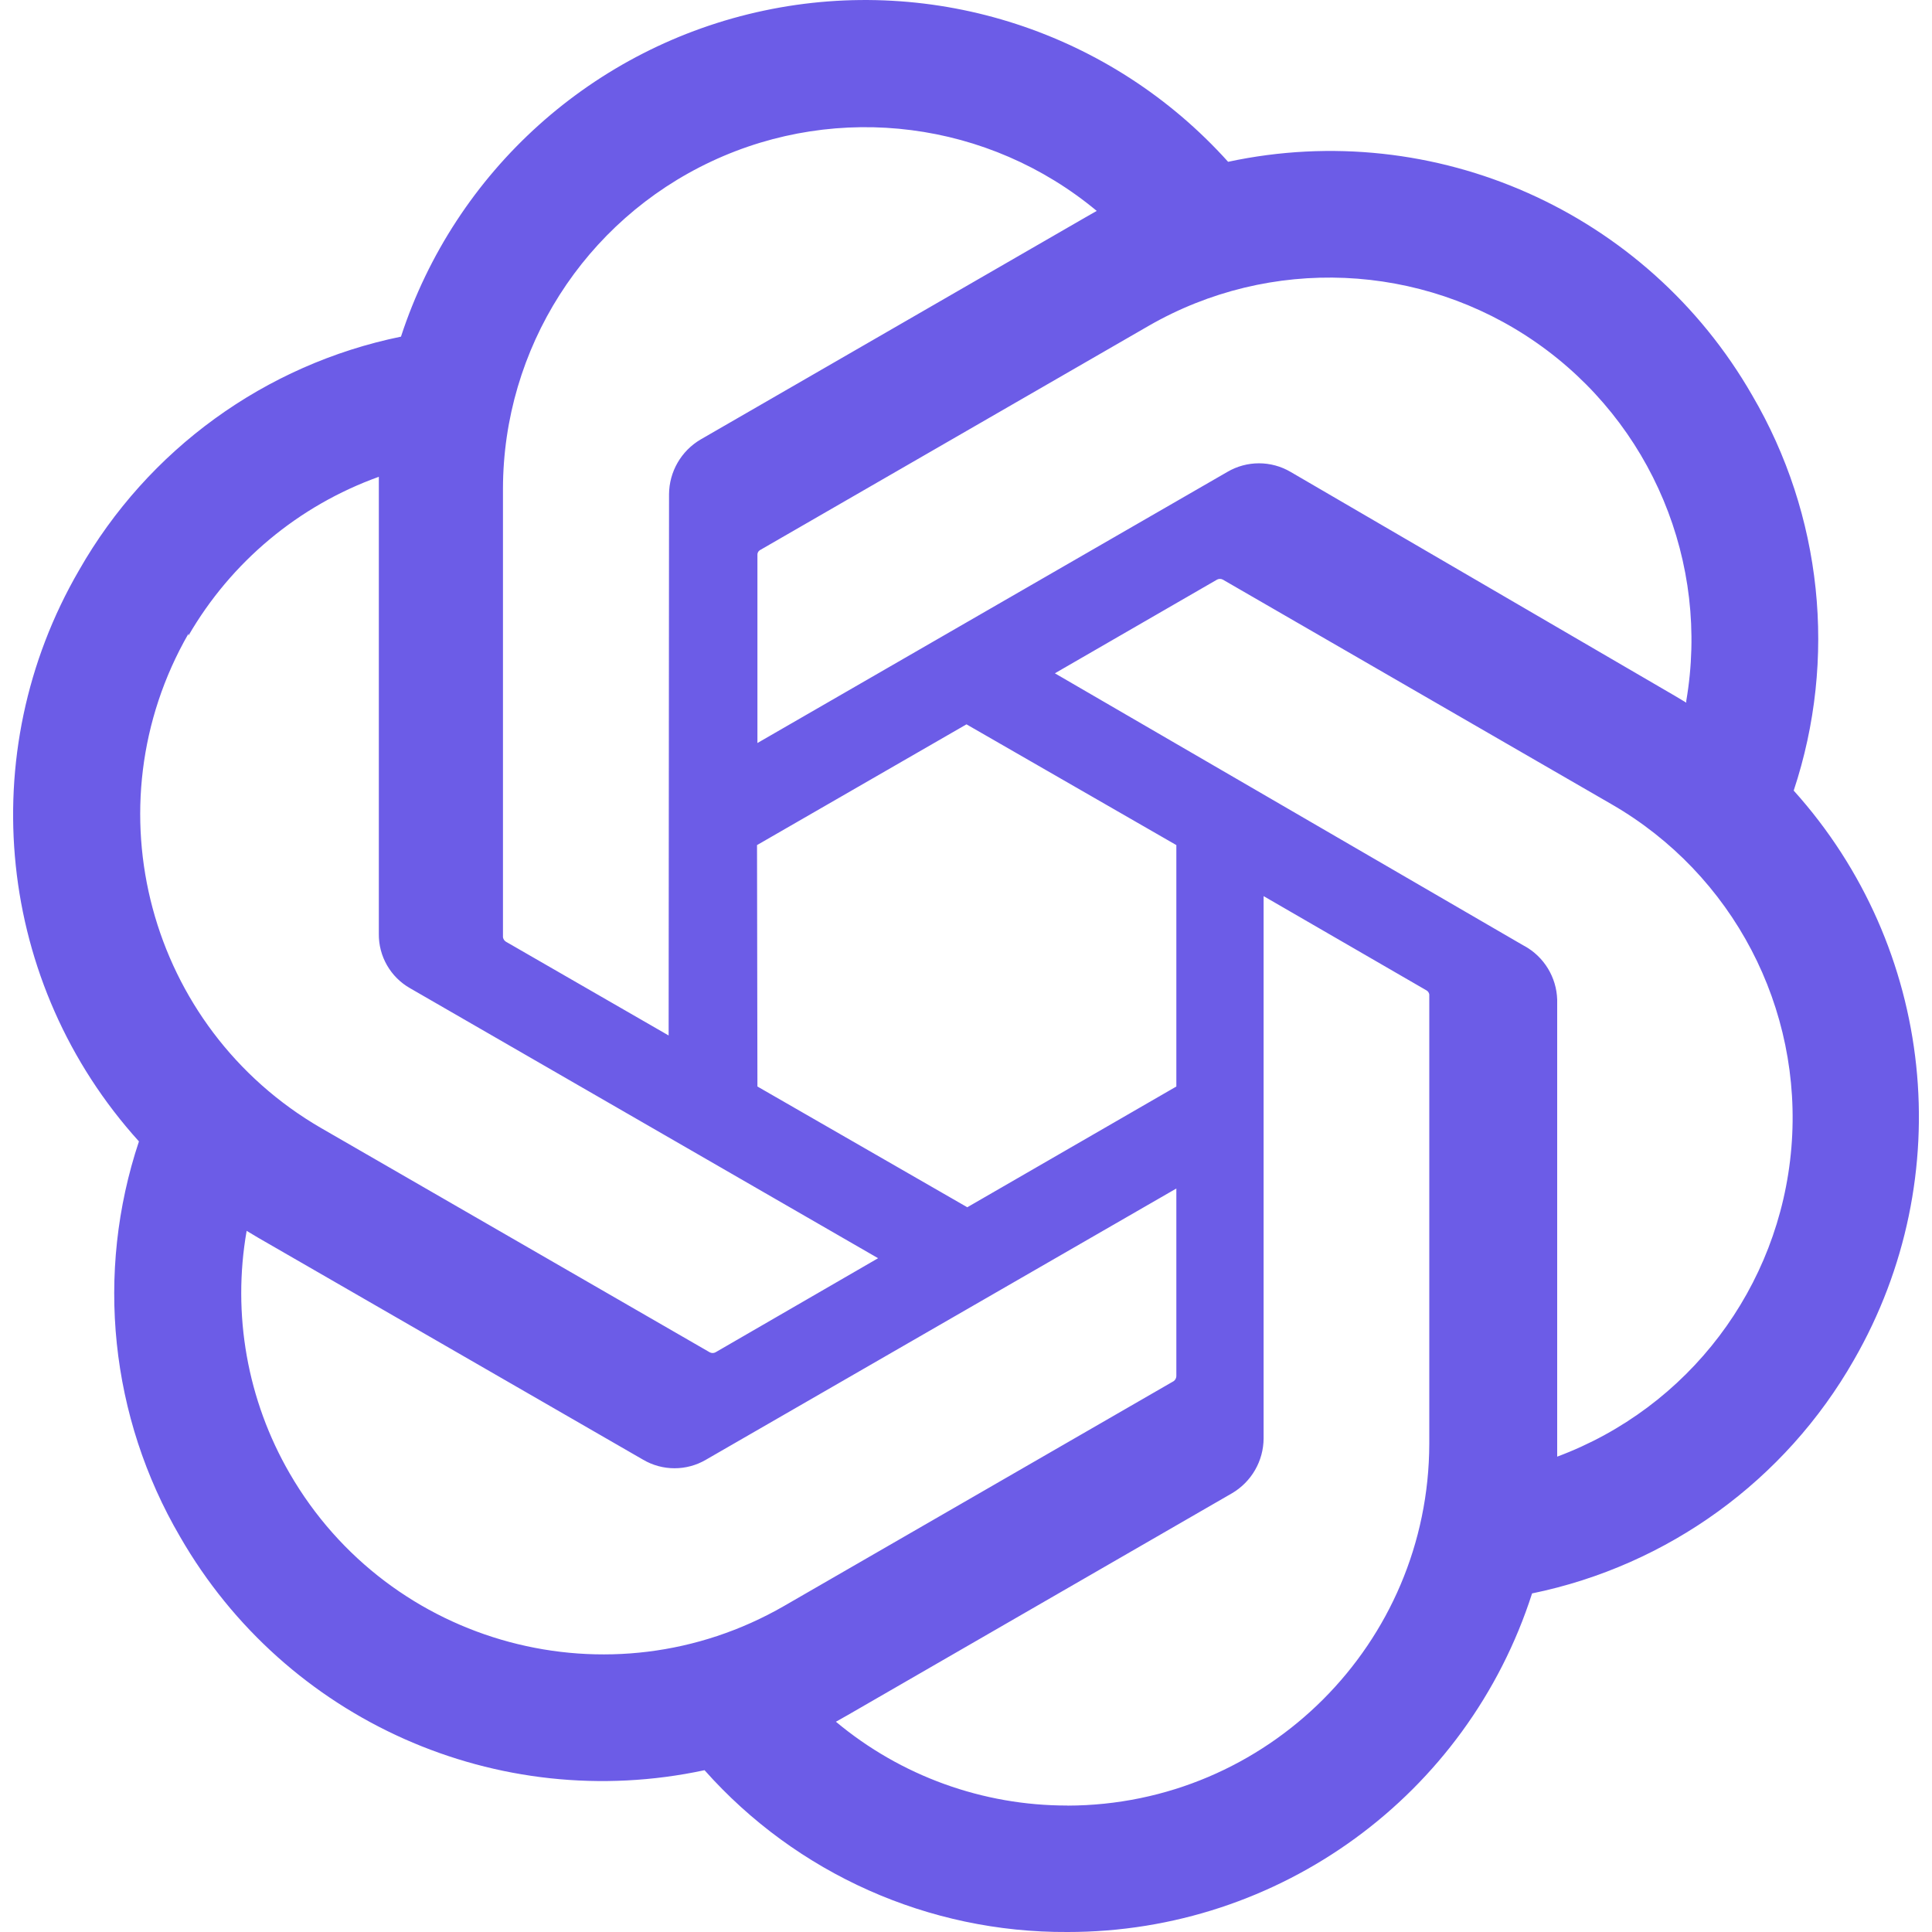
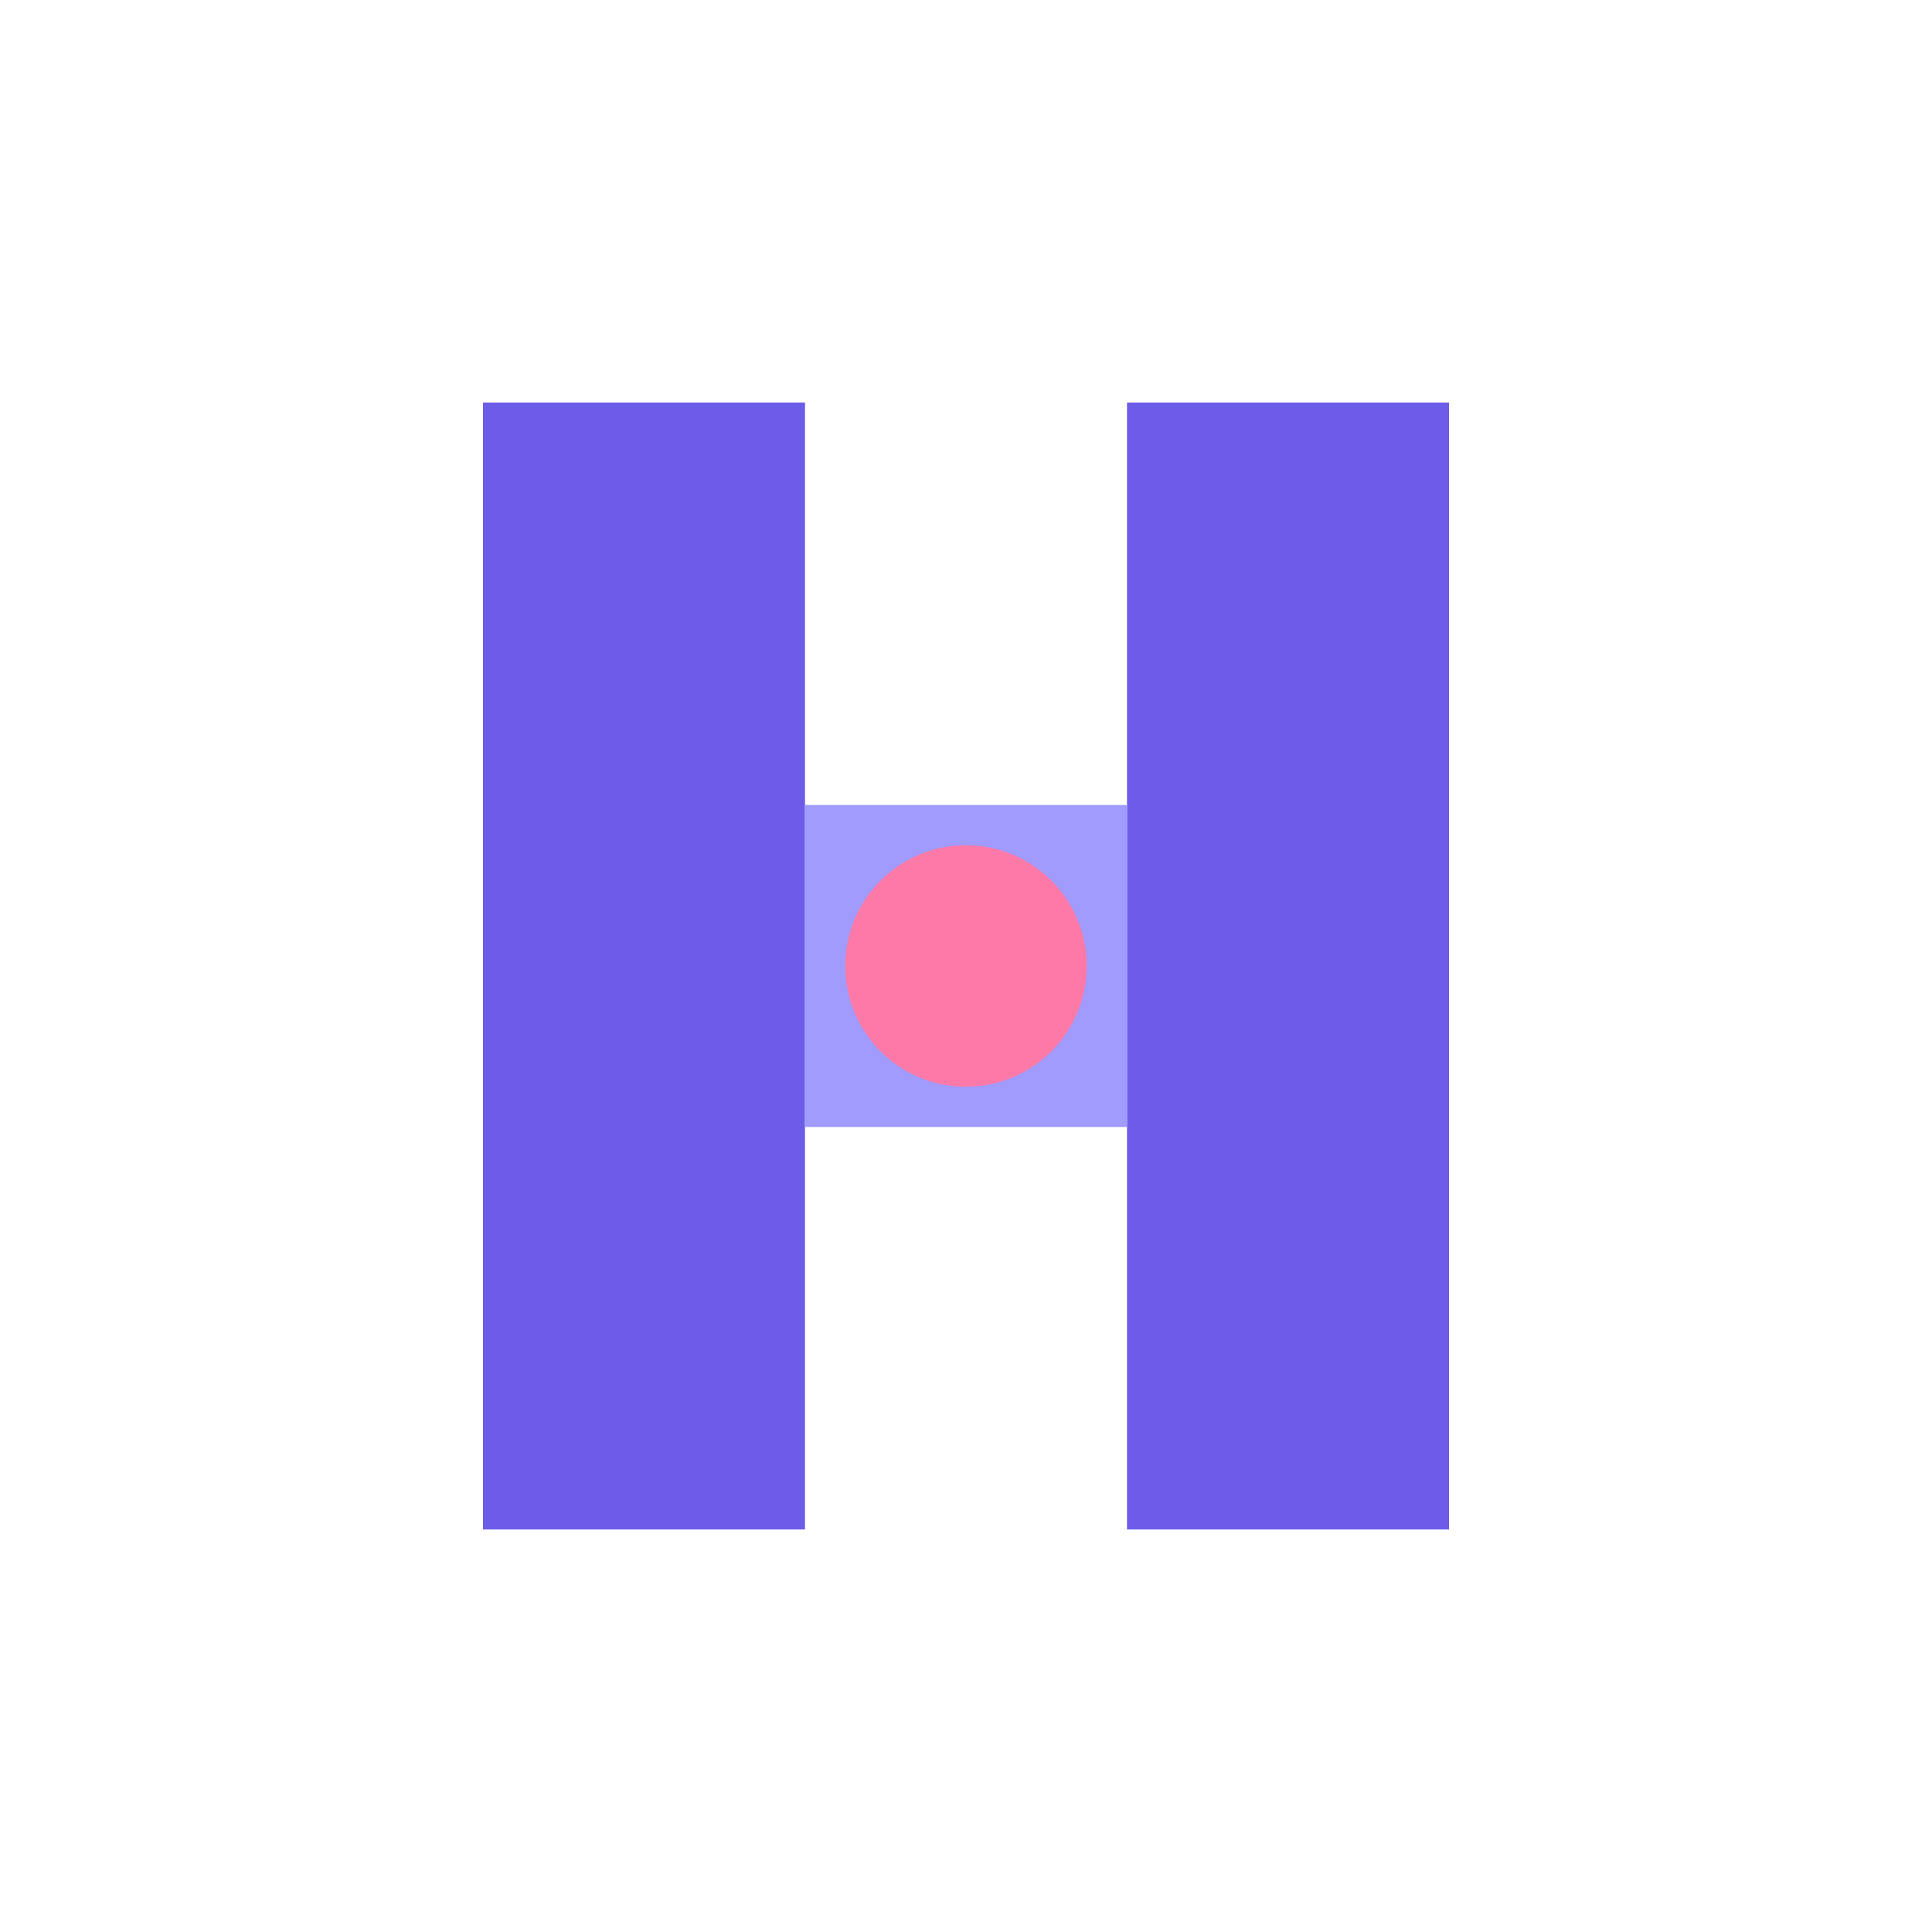
- <svg xmlns="http://www.w3.org/2000/svg" role="img" viewBox="0 0 24 24">
-   <path fill="#6C5CE7" d="M22.282 9.821a5.985 5.985 0 0 0-.516-4.911 6.046 6.046 0 0 0-6.51-2.9A6.065 6.065 0 0 0 4.981 4.182a5.985 5.985 0 0 0-3.998 2.9 6.046 6.046 0 0 0 .743 7.097 5.98 5.98 0 0 0 .511 4.911 6.051 6.051 0 0 0 6.515 2.9A5.985 5.985 0 0 0 13.26 24a6.056 6.056 0 0 0 5.772-4.206 5.989 5.989 0 0 0 3.998-2.9 6.056 6.056 0 0 0-.748-7.073zm-9.022 12.608a4.476 4.476 0 0 1-2.876-1.041l.142-.08 4.778-2.758a.795.795 0 0 0 .393-.681v-6.737l2.02 1.169a.071.071 0 0 1 .038.052v5.583a4.504 4.504 0 0 1-4.495 4.494zm-9.661-4.125a4.471 4.471 0 0 1-.535-3.014l.142.085 4.783 2.758a.771.771 0 0 0 .781 0l5.843-3.369v2.332a.08.08 0 0 1-.033.061L9.74 19.95a4.499 4.499 0 0 1-6.141-1.646zM2.341 7.896a4.485 4.485 0 0 1 2.365-1.973V11.6a.766.766 0 0 0 .388.676l5.814 3.354-2.02 1.169a.076.076 0 0 1-.071 0l-4.83-2.787A4.504 4.504 0 0 1 2.341 7.872zm16.596 3.856L13.104 8.364 15.119 7.2a.076.076 0 0 1 .071 0l4.83 2.791a4.494 4.494 0 0 1-.676 8.104v-5.677a.79.79 0 0 0-.407-.667zm2.011-3.023l-.142-.085-4.774-2.782a.776.776 0 0 0-.785 0L9.409 9.23V6.897a.066.066 0 0 1 .028-.061l4.83-2.787a4.499 4.499 0 0 1 6.68 4.66zM8.306 12.863l-2.02-1.164a.08.08 0 0 1-.038-.057V6.074a4.499 4.499 0 0 1 7.376-3.454l-.142.081L8.704 5.459a.795.795 0 0 0-.393.681zm1.098-2.365l2.602-1.5 2.607 1.5v2.999l-2.597 1.5-2.607-1.5Z" />
+ <svg xmlns="http://www.w3.org/2000/svg" viewBox="0 0 48 48">
+   <path fill="#6C5CE7" d="M12 10h8v28h-8zm16 0h8v28h-8z" />
+   <path fill="#A29BFE" d="M20 20h8v8h-8z" />
+   <circle fill="#FD79A8" cx="24" cy="24" r="3" />
</svg>
